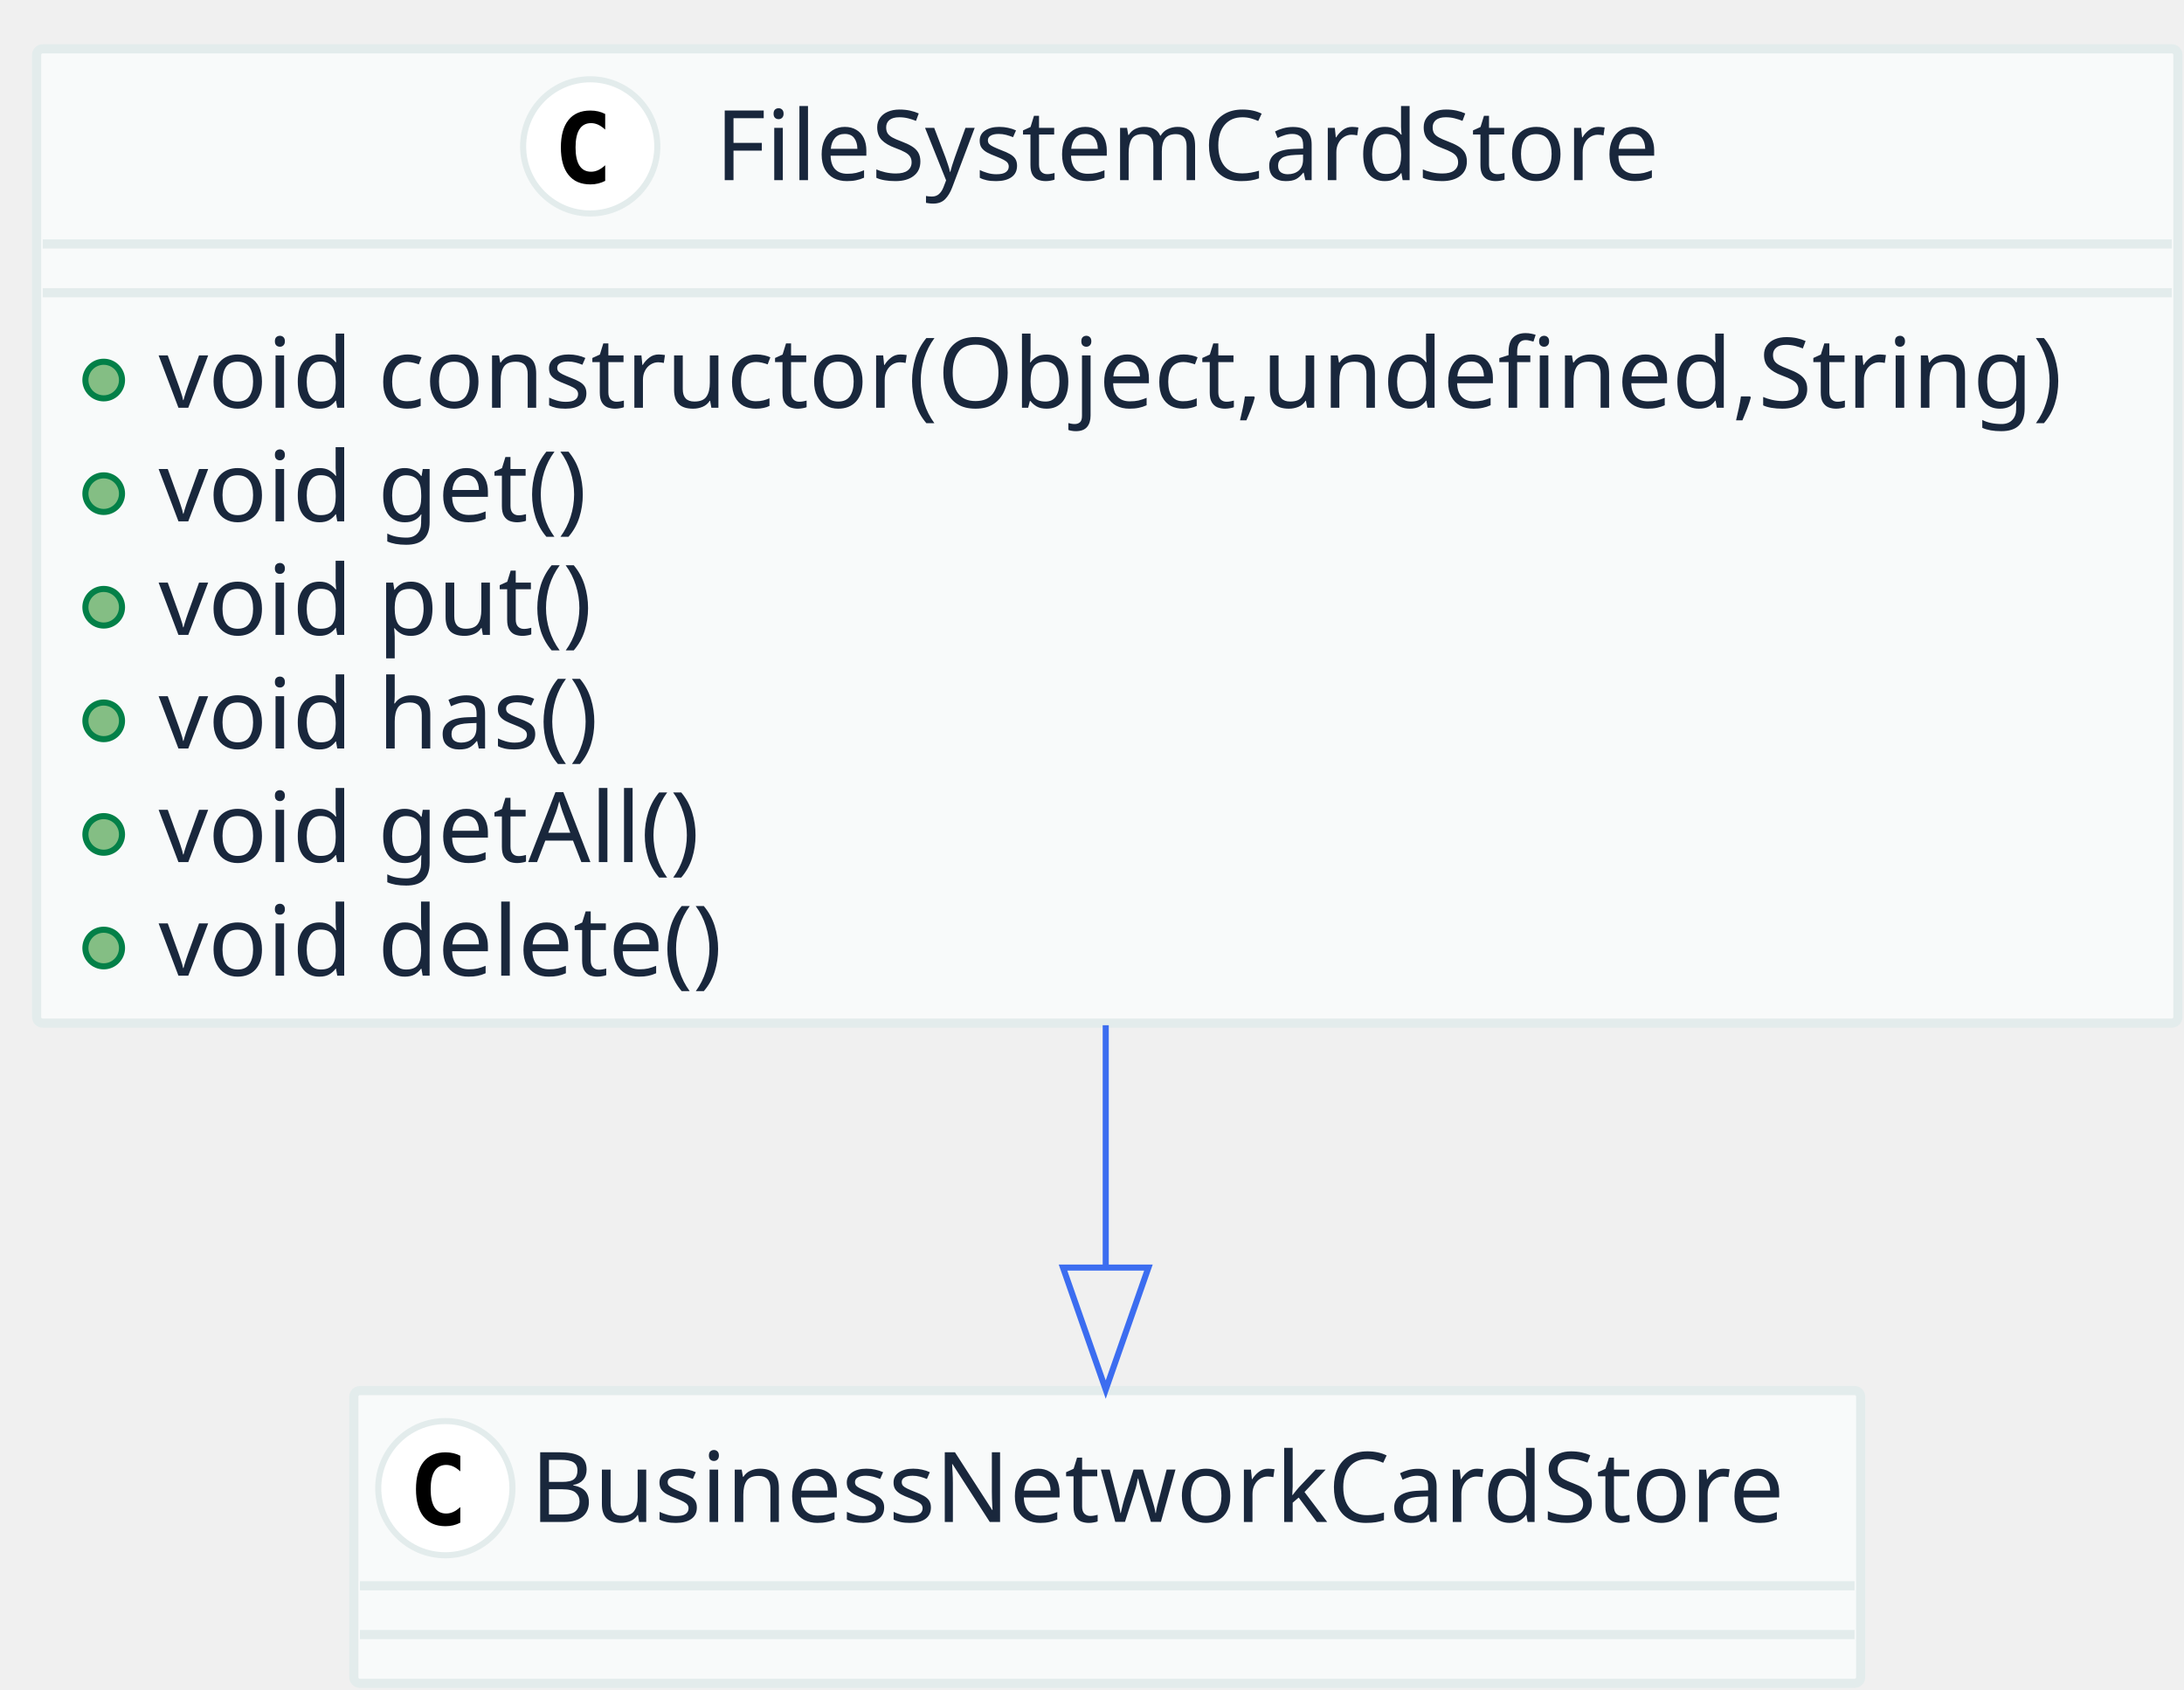
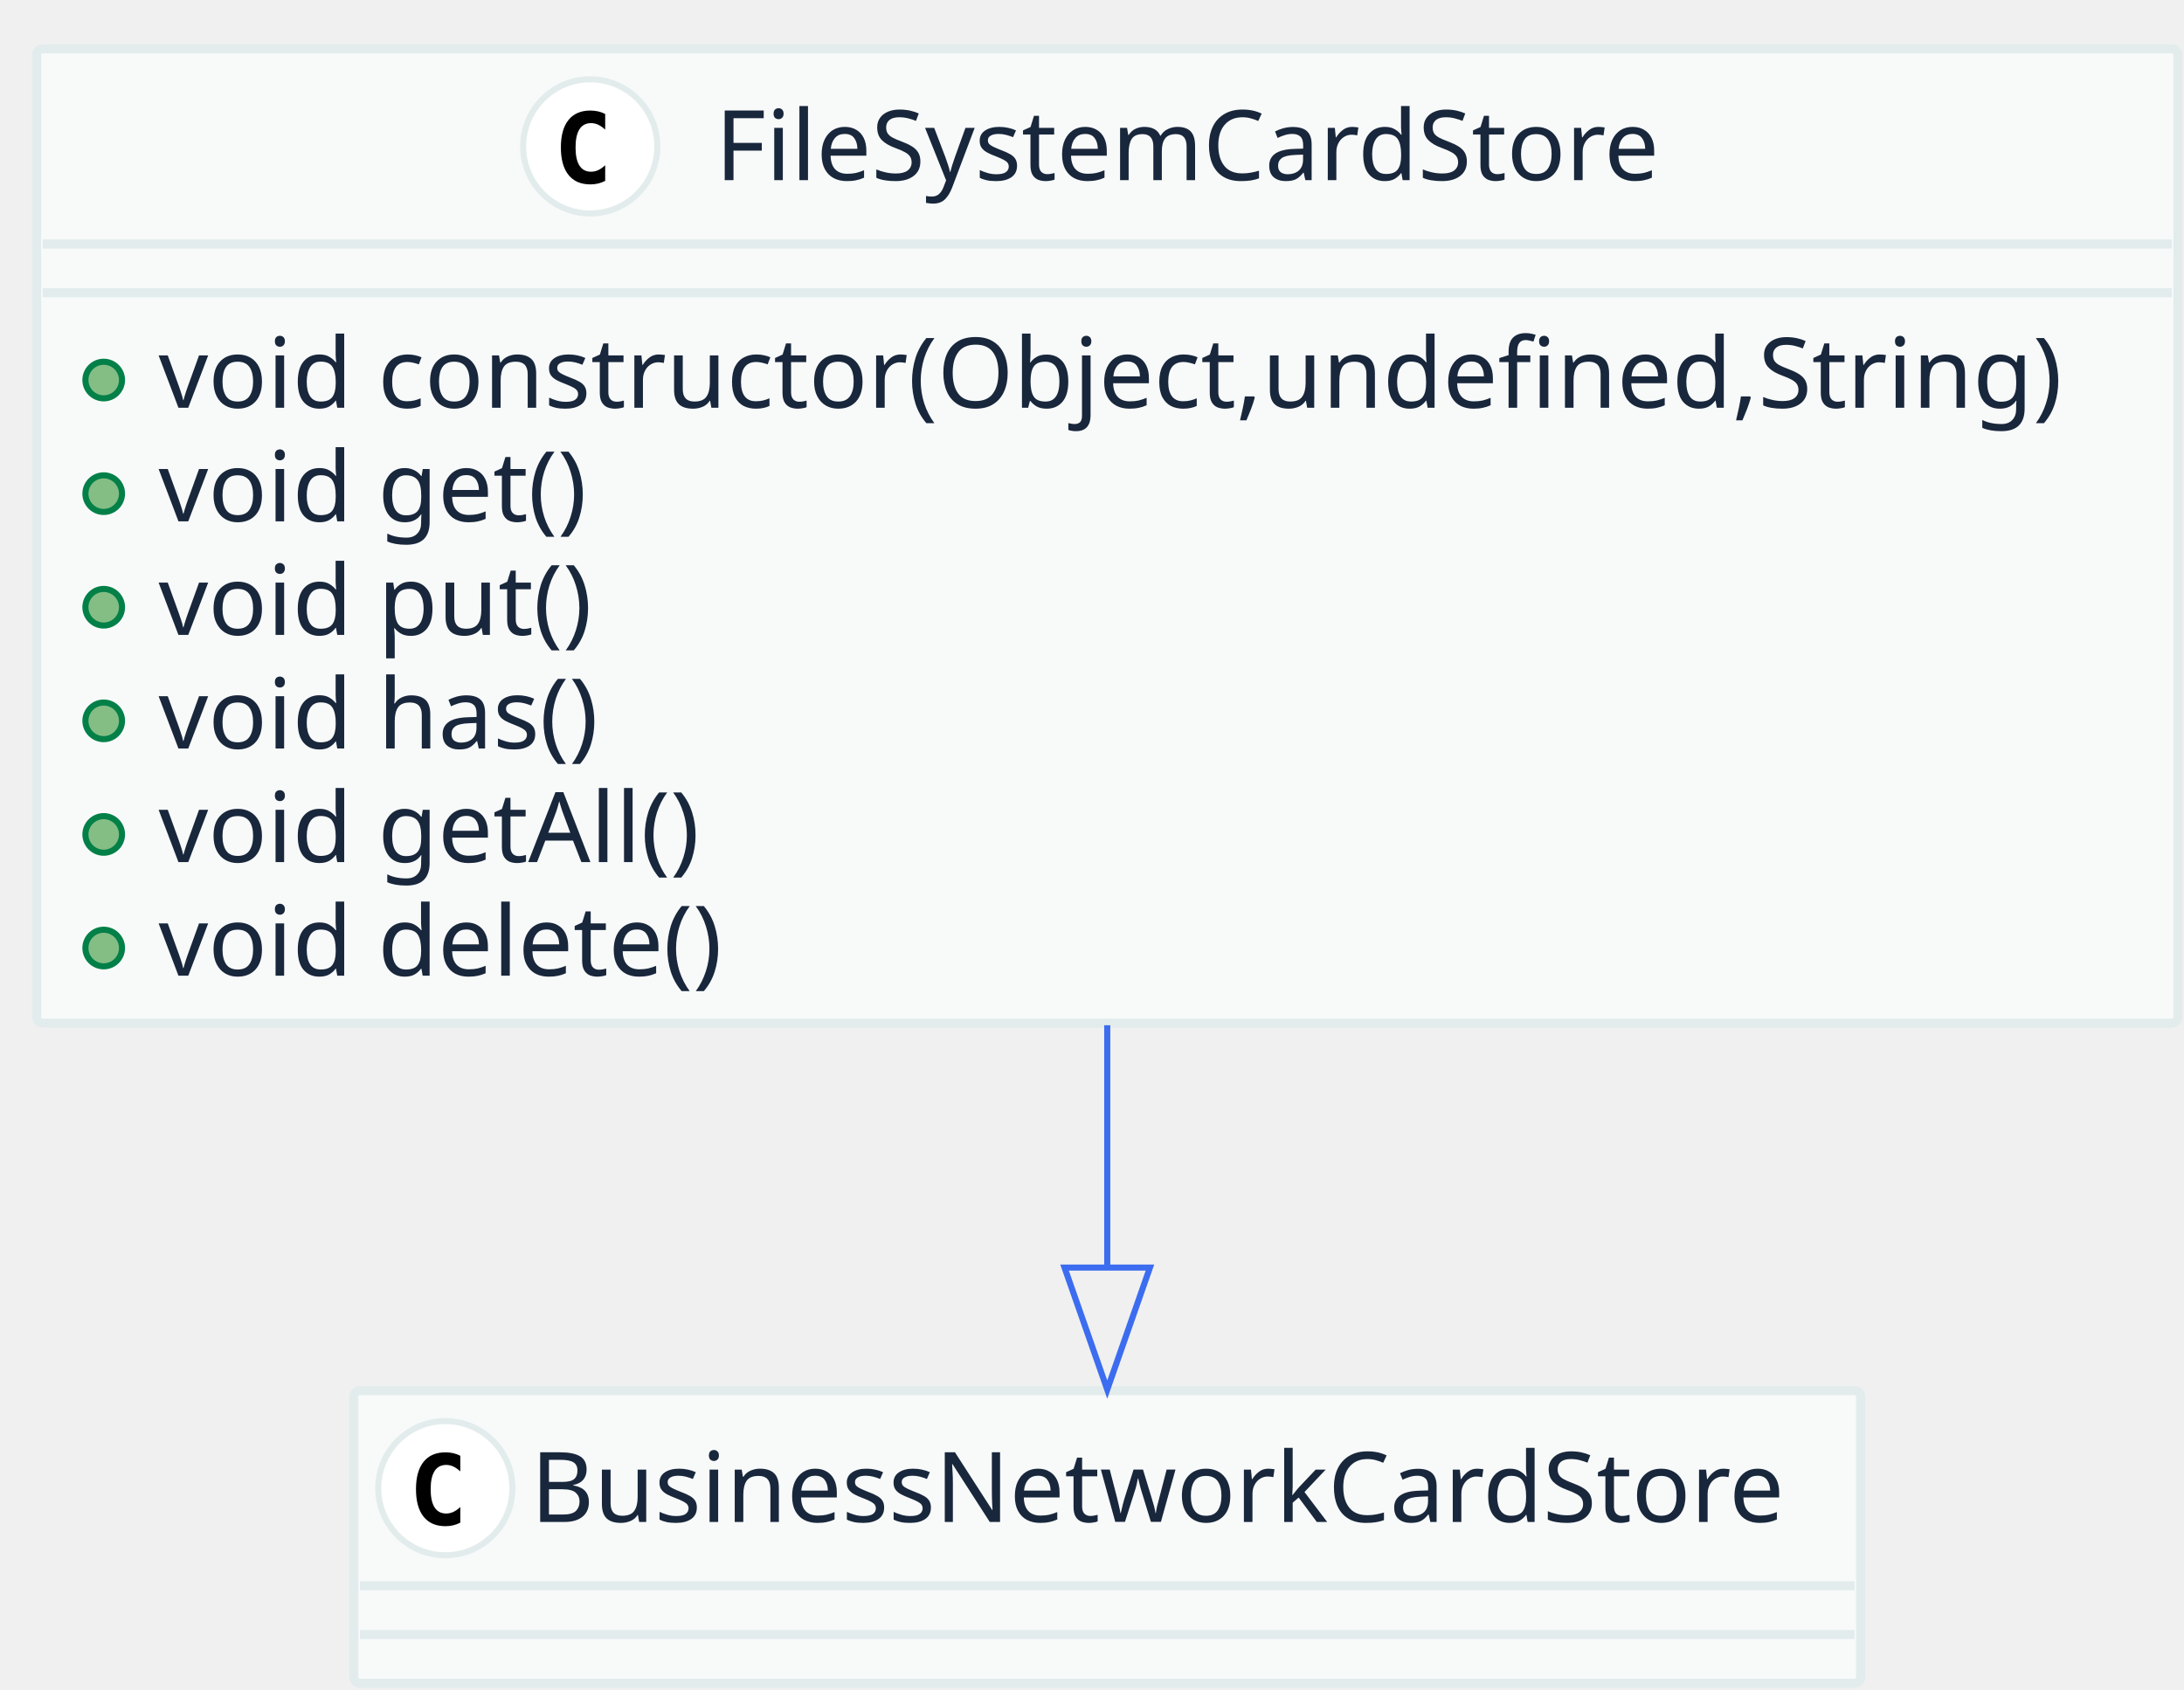
<svg xmlns="http://www.w3.org/2000/svg" contentScriptType="application/ecmascript" contentStyleType="text/css" height="277px" preserveAspectRatio="none" style="width:358px;height:277px;" version="1.1" viewBox="0 0 358 277" width="358px" zoomAndPan="magnify">
  <defs />
  <g>
    <rect fill="#F8FAFA" height="159.75" rx="1" ry="1" style="stroke: #E3ECEC; stroke-width: 1.5;" width="351" x="6" y="8" />
    <ellipse cx="96.75" cy="24" fill="#FFFFFF" rx="11" ry="11" style="stroke: #E3ECEC; stroke-width: 1.0;" />
    <path d="M99.203,29.656 Q98.656,29.938 98.055,30.086 Q97.453,30.234 96.781,30.234 Q94.422,30.234 93.18,28.672 Q91.938,27.109 91.938,24.172 Q91.938,21.234 93.18,19.68 Q94.422,18.125 96.781,18.125 Q97.453,18.125 98.062,18.266 Q98.672,18.406 99.203,18.688 L99.203,21.25 Q98.609,20.703 98.047,20.445 Q97.484,20.188 96.891,20.188 Q95.625,20.188 94.984,21.195 Q94.344,22.203 94.344,24.172 Q94.344,26.141 94.984,27.148 Q95.625,28.156 96.891,28.156 Q97.484,28.156 98.047,27.898 Q98.609,27.641 99.203,27.094 L99.203,29.656 Z " />
    <text fill="#19273C" font-family="sans-serif" font-size="16" lengthAdjust="spacingAndGlyphs" textLength="161" x="117.25" y="29.539">FileSystemCardStore</text>
    <line style="stroke: #E3ECEC; stroke-width: 1.5;" x1="7" x2="356" y1="40" y2="40" />
    <line style="stroke: #E3ECEC; stroke-width: 1.5;" x1="7" x2="356" y1="48" y2="48" />
    <ellipse cx="17" cy="62.312" fill="#84BE84" rx="3" ry="3" style="stroke: #038048; stroke-width: 1.0;" />
    <text fill="#19273C" font-family="sans-serif" font-size="16" lengthAdjust="spacingAndGlyphs" textLength="325" x="26" y="66.852">void constructor(Object,undefined,String)</text>
    <ellipse cx="17" cy="80.938" fill="#84BE84" rx="3" ry="3" style="stroke: #038048; stroke-width: 1.0;" />
    <text fill="#19273C" font-family="sans-serif" font-size="16" lengthAdjust="spacingAndGlyphs" textLength="74" x="26" y="85.477">void get()</text>
    <ellipse cx="17" cy="99.562" fill="#84BE84" rx="3" ry="3" style="stroke: #038048; stroke-width: 1.0;" />
    <text fill="#19273C" font-family="sans-serif" font-size="16" lengthAdjust="spacingAndGlyphs" textLength="75" x="26" y="104.102">void put()</text>
    <ellipse cx="17" cy="118.188" fill="#84BE84" rx="3" ry="3" style="stroke: #038048; stroke-width: 1.0;" />
    <text fill="#19273C" font-family="sans-serif" font-size="16" lengthAdjust="spacingAndGlyphs" textLength="77" x="26" y="122.727">void has()</text>
    <ellipse cx="17" cy="136.812" fill="#84BE84" rx="3" ry="3" style="stroke: #038048; stroke-width: 1.0;" />
    <text fill="#19273C" font-family="sans-serif" font-size="16" lengthAdjust="spacingAndGlyphs" textLength="91" x="26" y="141.352">void getAll()</text>
    <ellipse cx="17" cy="155.438" fill="#84BE84" rx="3" ry="3" style="stroke: #038048; stroke-width: 1.0;" />
    <text fill="#19273C" font-family="sans-serif" font-size="16" lengthAdjust="spacingAndGlyphs" textLength="95" x="26" y="159.977">void delete()</text>
    <rect fill="#F8FAFA" height="48" rx="1" ry="1" style="stroke: #E3ECEC; stroke-width: 1.5;" width="247" x="58" y="228" />
    <ellipse cx="73" cy="244" fill="#FFFFFF" rx="11" ry="11" style="stroke: #E3ECEC; stroke-width: 1.0;" />
    <path d="M75.453,249.656 Q74.906,249.938 74.305,250.086 Q73.703,250.234 73.031,250.234 Q70.672,250.234 69.43,248.672 Q68.188,247.109 68.188,244.172 Q68.188,241.234 69.43,239.68 Q70.672,238.125 73.031,238.125 Q73.703,238.125 74.312,238.266 Q74.922,238.406 75.453,238.688 L75.453,241.25 Q74.859,240.703 74.297,240.445 Q73.734,240.188 73.141,240.188 Q71.875,240.188 71.234,241.195 Q70.594,242.203 70.594,244.172 Q70.594,246.141 71.234,247.148 Q71.875,248.156 73.141,248.156 Q73.734,248.156 74.297,247.898 Q74.859,247.641 75.453,247.094 L75.453,249.656 Z " />
    <text fill="#19273C" font-family="sans-serif" font-size="16" lengthAdjust="spacingAndGlyphs" textLength="215" x="87" y="249.539">BusinessNetworkCardStore</text>
    <line style="stroke: #E3ECEC; stroke-width: 1.5;" x1="59" x2="304" y1="260" y2="260" />
    <line style="stroke: #E3ECEC; stroke-width: 1.5;" x1="59" x2="304" y1="268" y2="268" />
-     <path d="M181.25,168.102 C181.25,181.756 181.25,195.482 181.25,207.727 " fill="none" style="stroke: #3C6DF0; stroke-width: 1.0;" />
-     <polygon fill="none" points="188.25,207.832,181.25,227.832,174.25,207.832,188.25,207.832" style="stroke: #3C6DF0; stroke-width: 1.0;" />
+     <path d="M181.5,168.102 C181.5,181.756 181.5,195.482 181.5,207.727 " fill="none" style="stroke: #3C6DF0; stroke-width: 1.0;" />
+     <polygon fill="none" points="188.5,207.832,181.5,227.832,174.5,207.832,188.5,207.832" style="stroke: #3C6DF0; stroke-width: 1.0;" />
  </g>
</svg>
